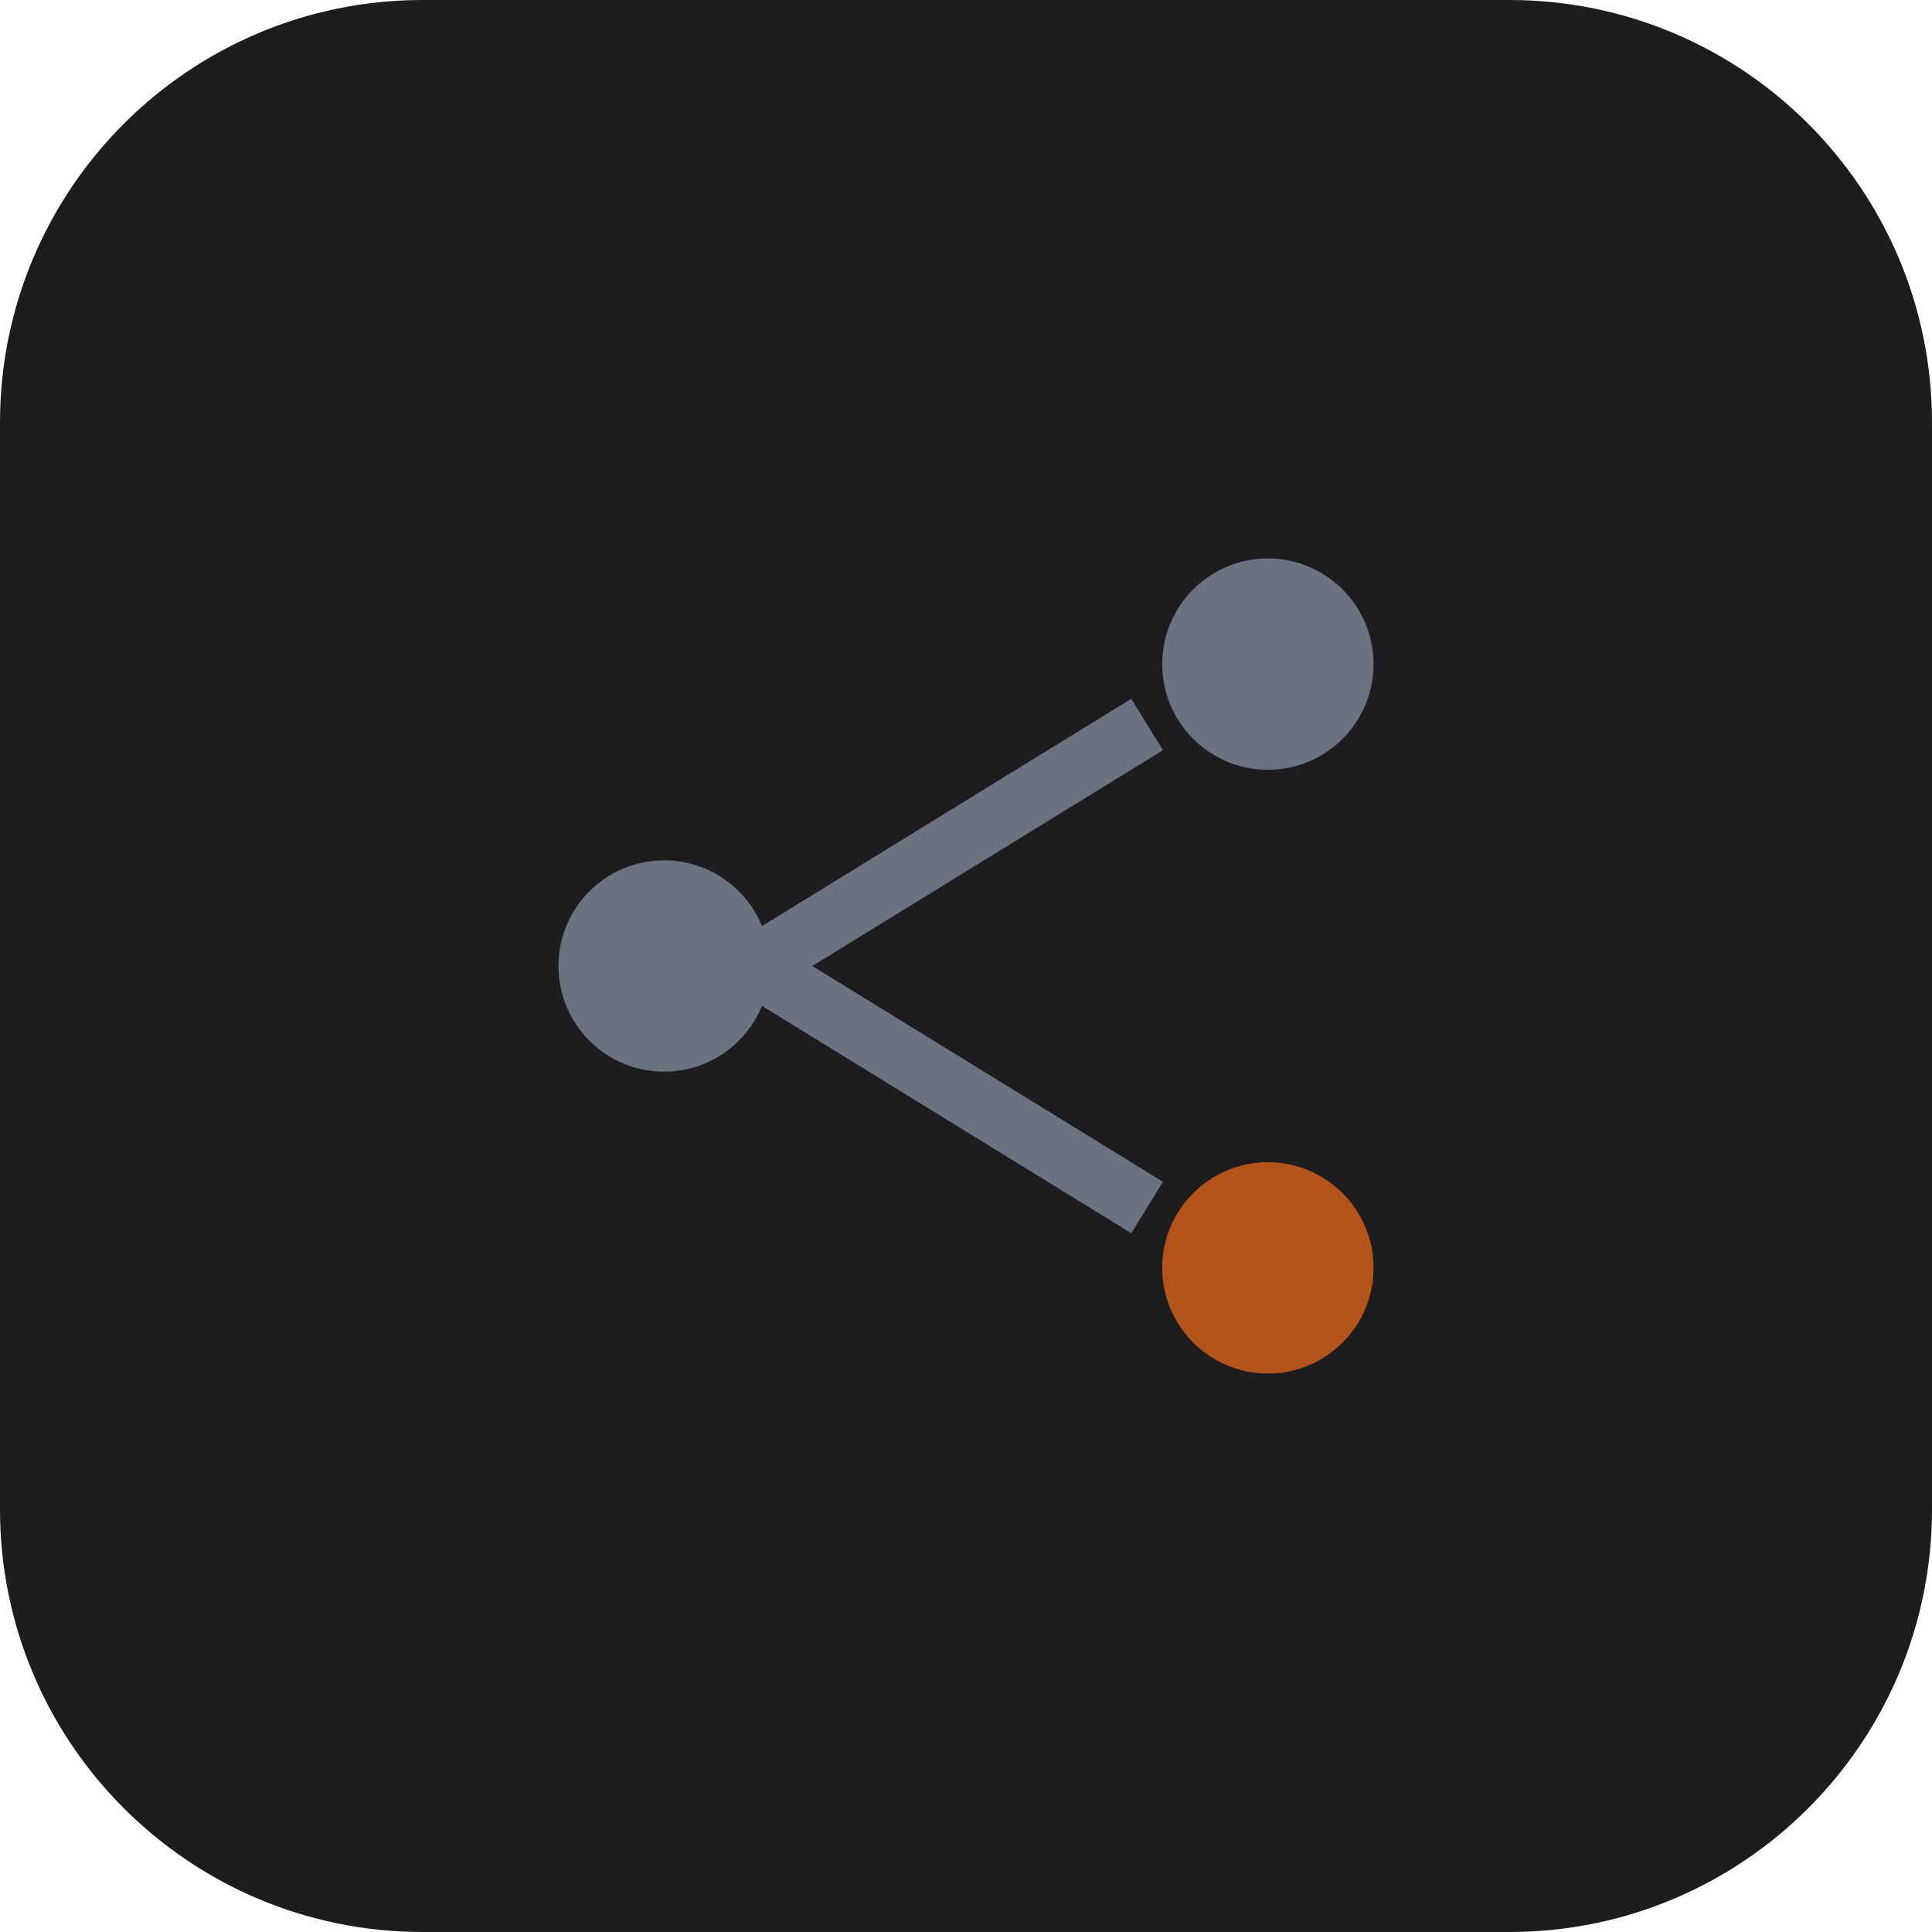
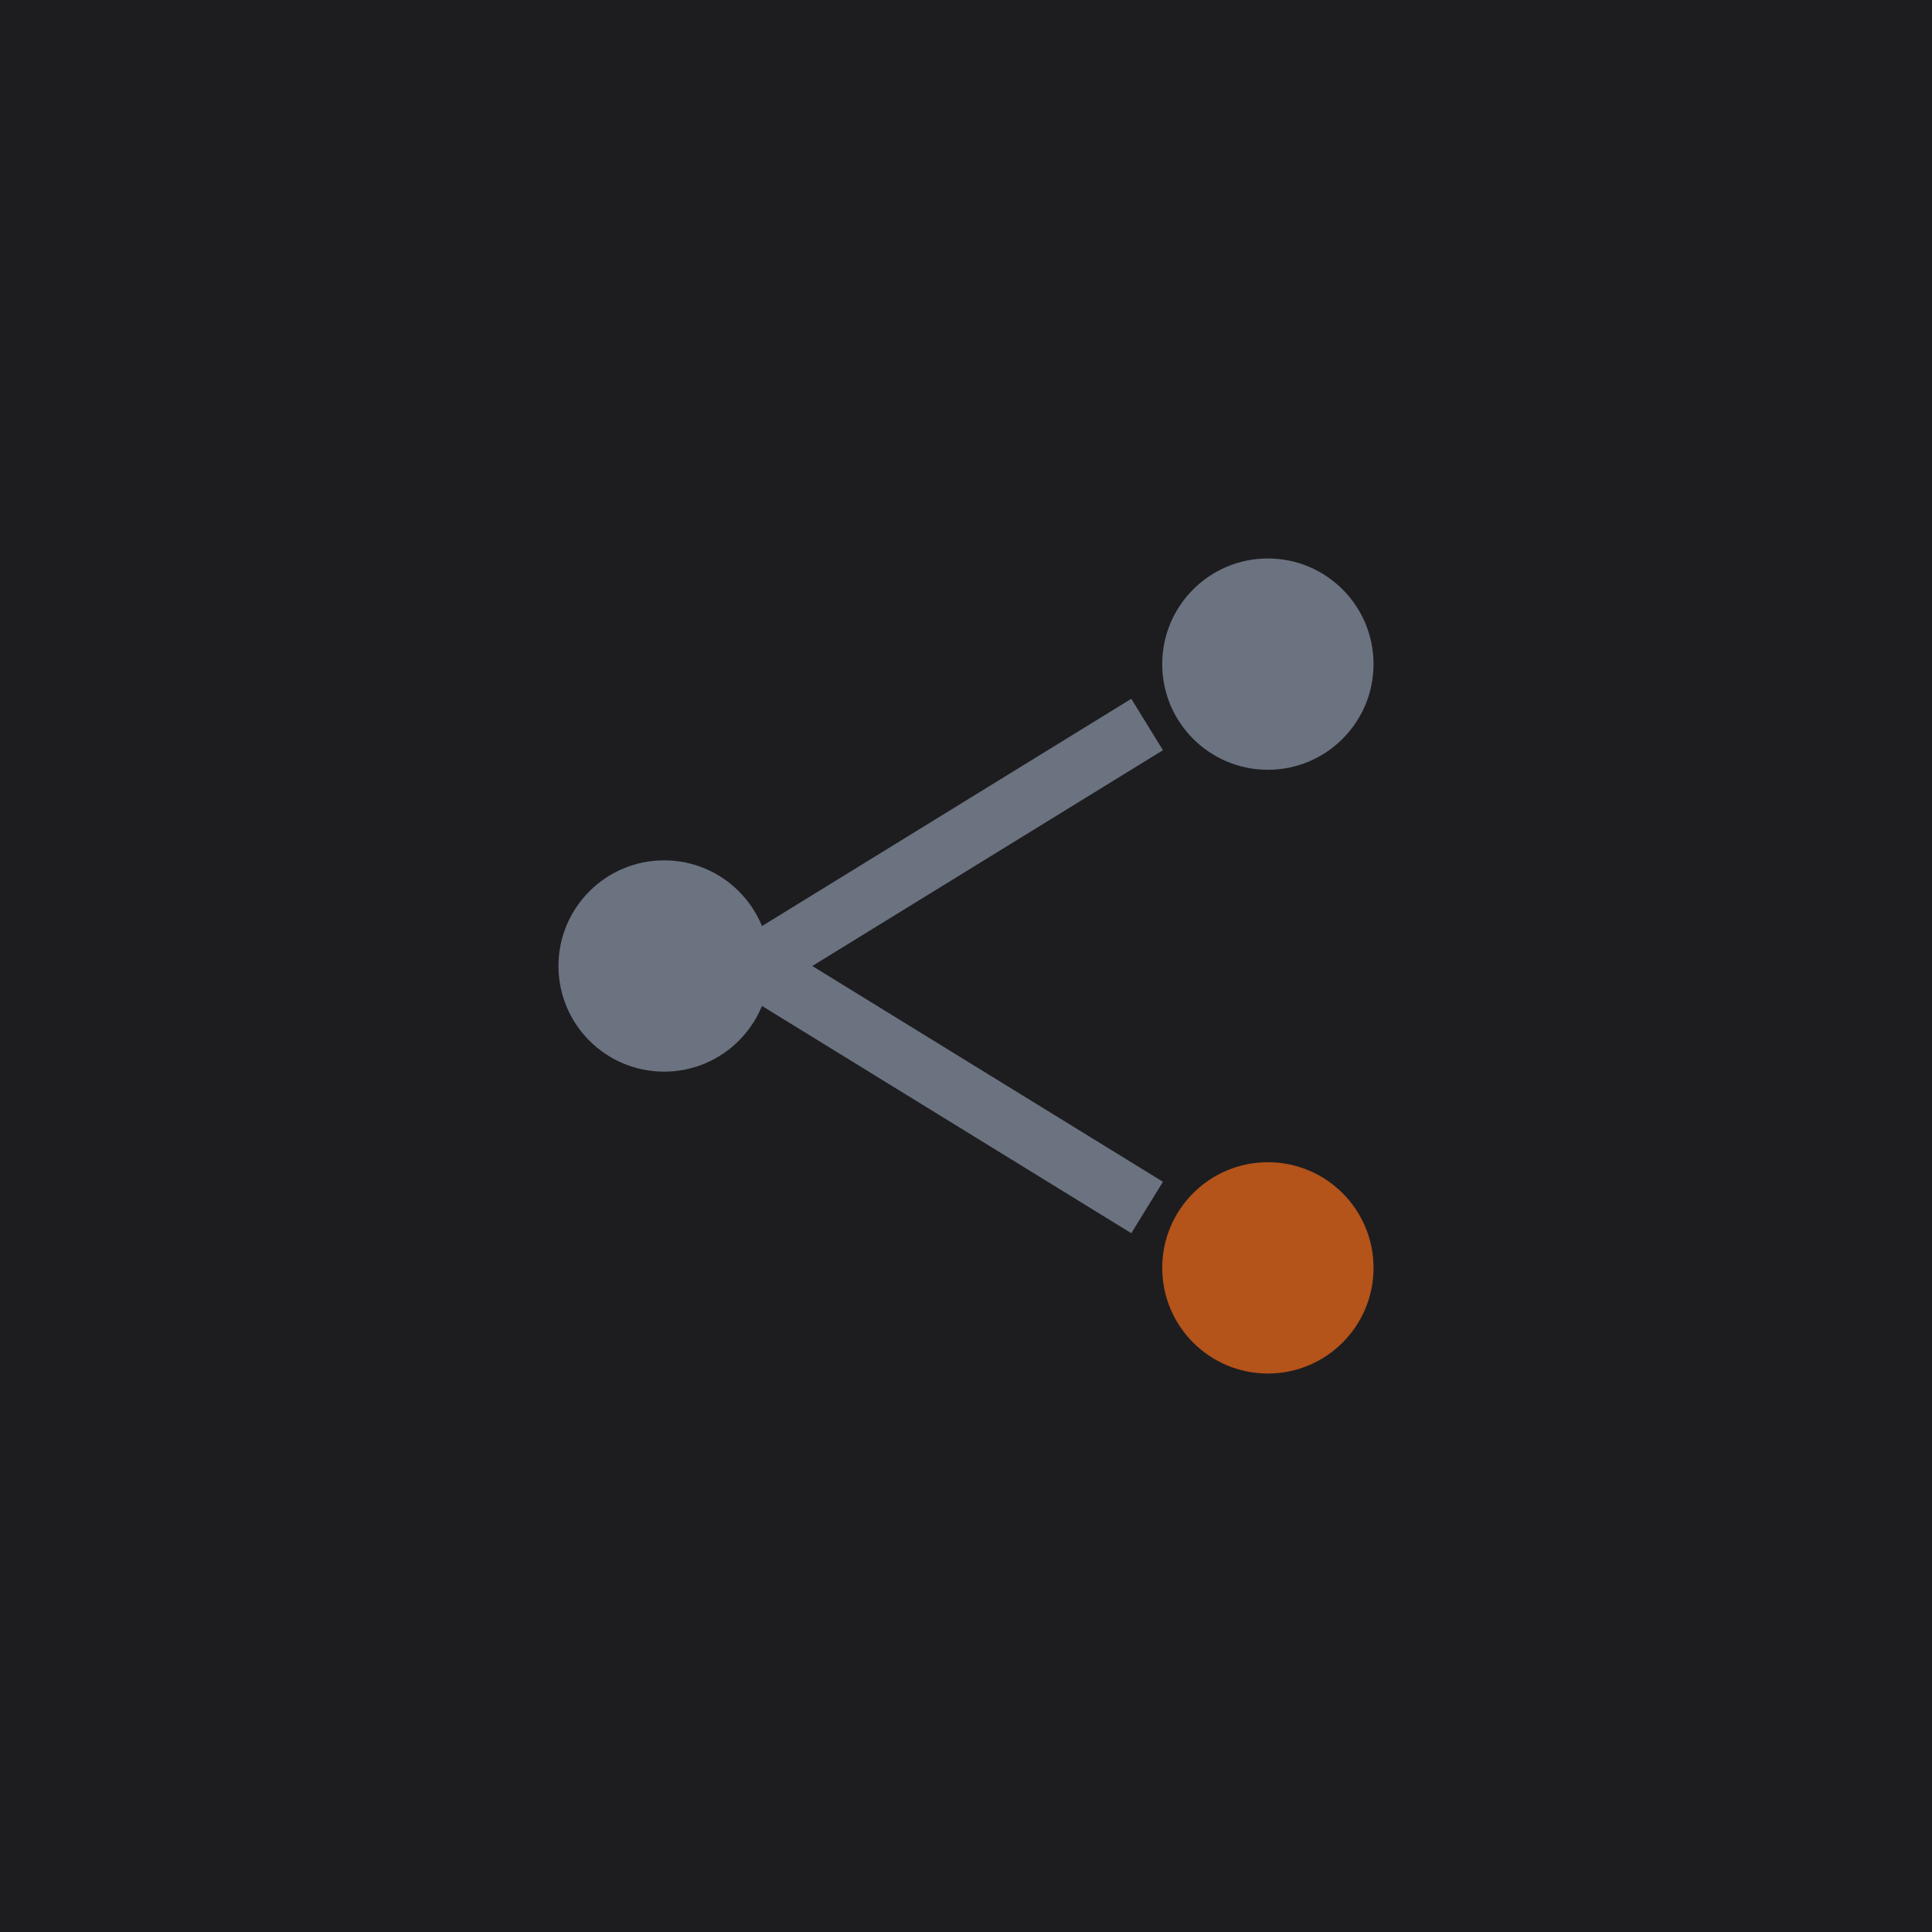
<svg xmlns="http://www.w3.org/2000/svg" width="64" height="64" viewBox="0 0 64 64" fill="none">
-   <rect width="64" height="64" rx="14" fill="#1D1D1F" />
+   <rect width="64" height="64" fill="#1D1D1F" />
  <circle cx="22" cy="32" r="3.5" fill="#6b7280" />
  <circle cx="42" cy="22" r="3.5" fill="#6b7280" />
  <circle cx="42" cy="42" r="3.5" fill="#b4531a" />
  <path d="M25 32 L38 24" stroke="#6b7280" stroke-width="2" />
  <path d="M25 32 L38 40" stroke="#6b7280" stroke-width="2" />
</svg>
